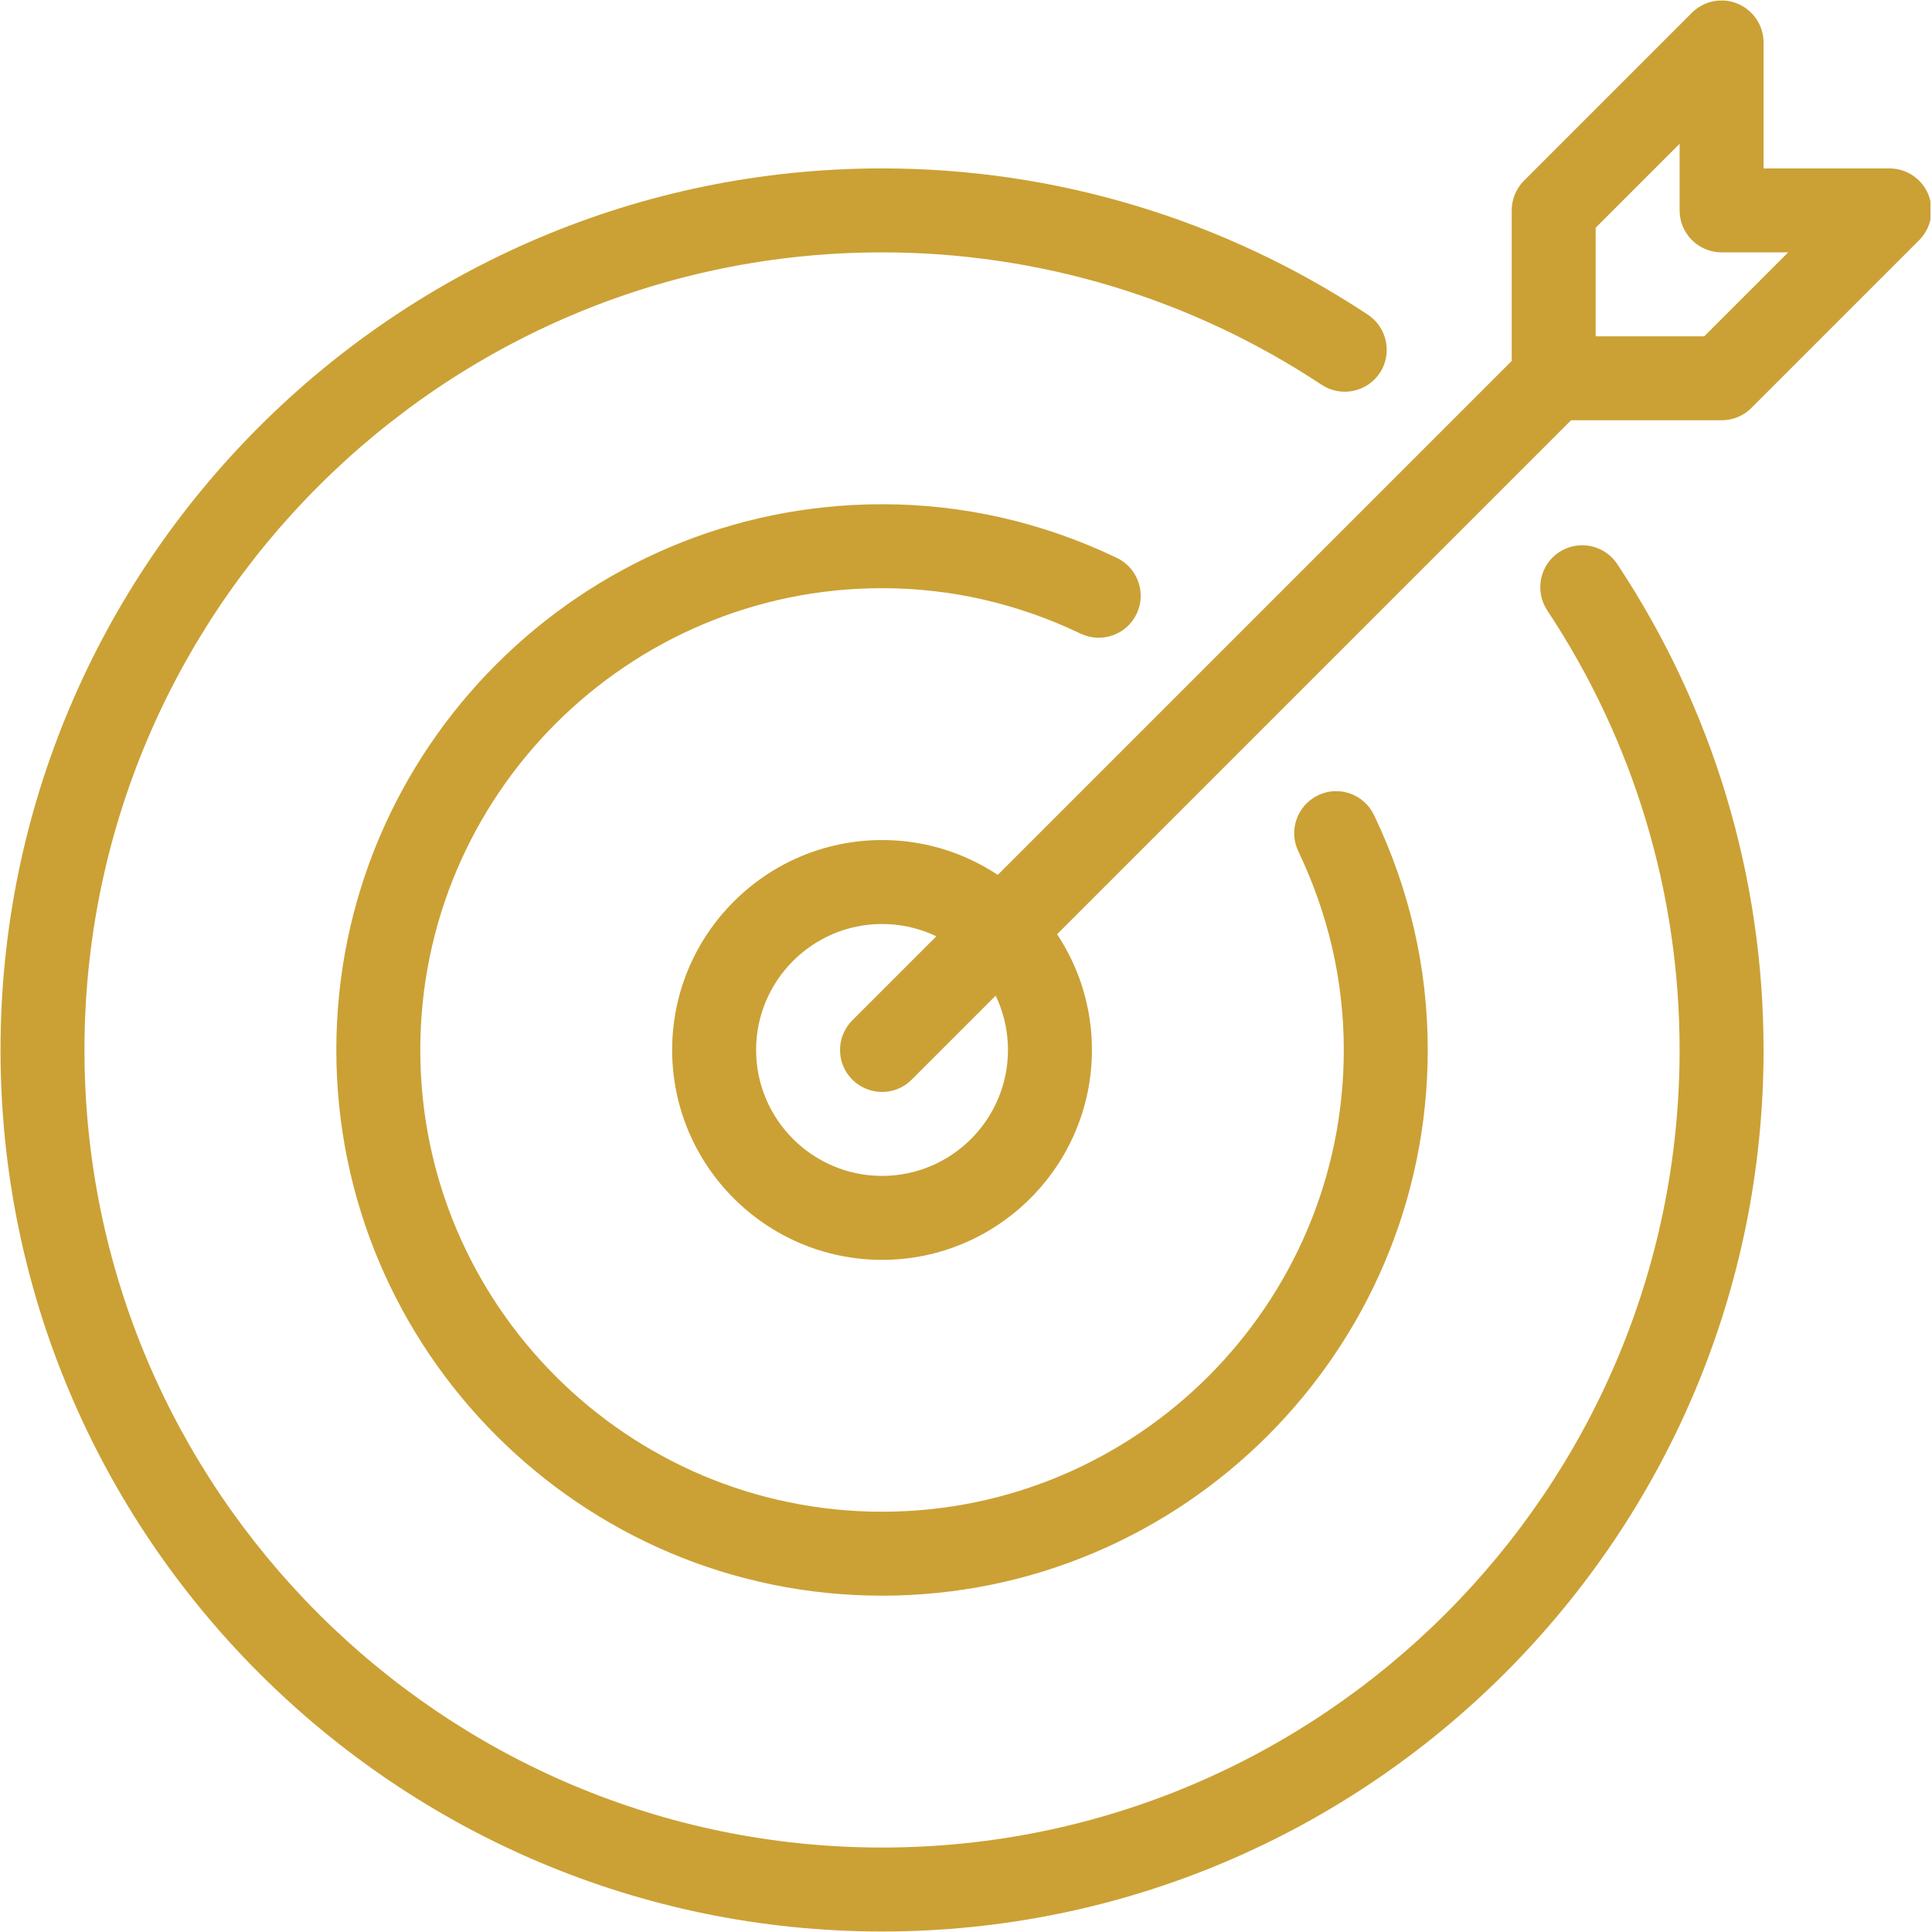
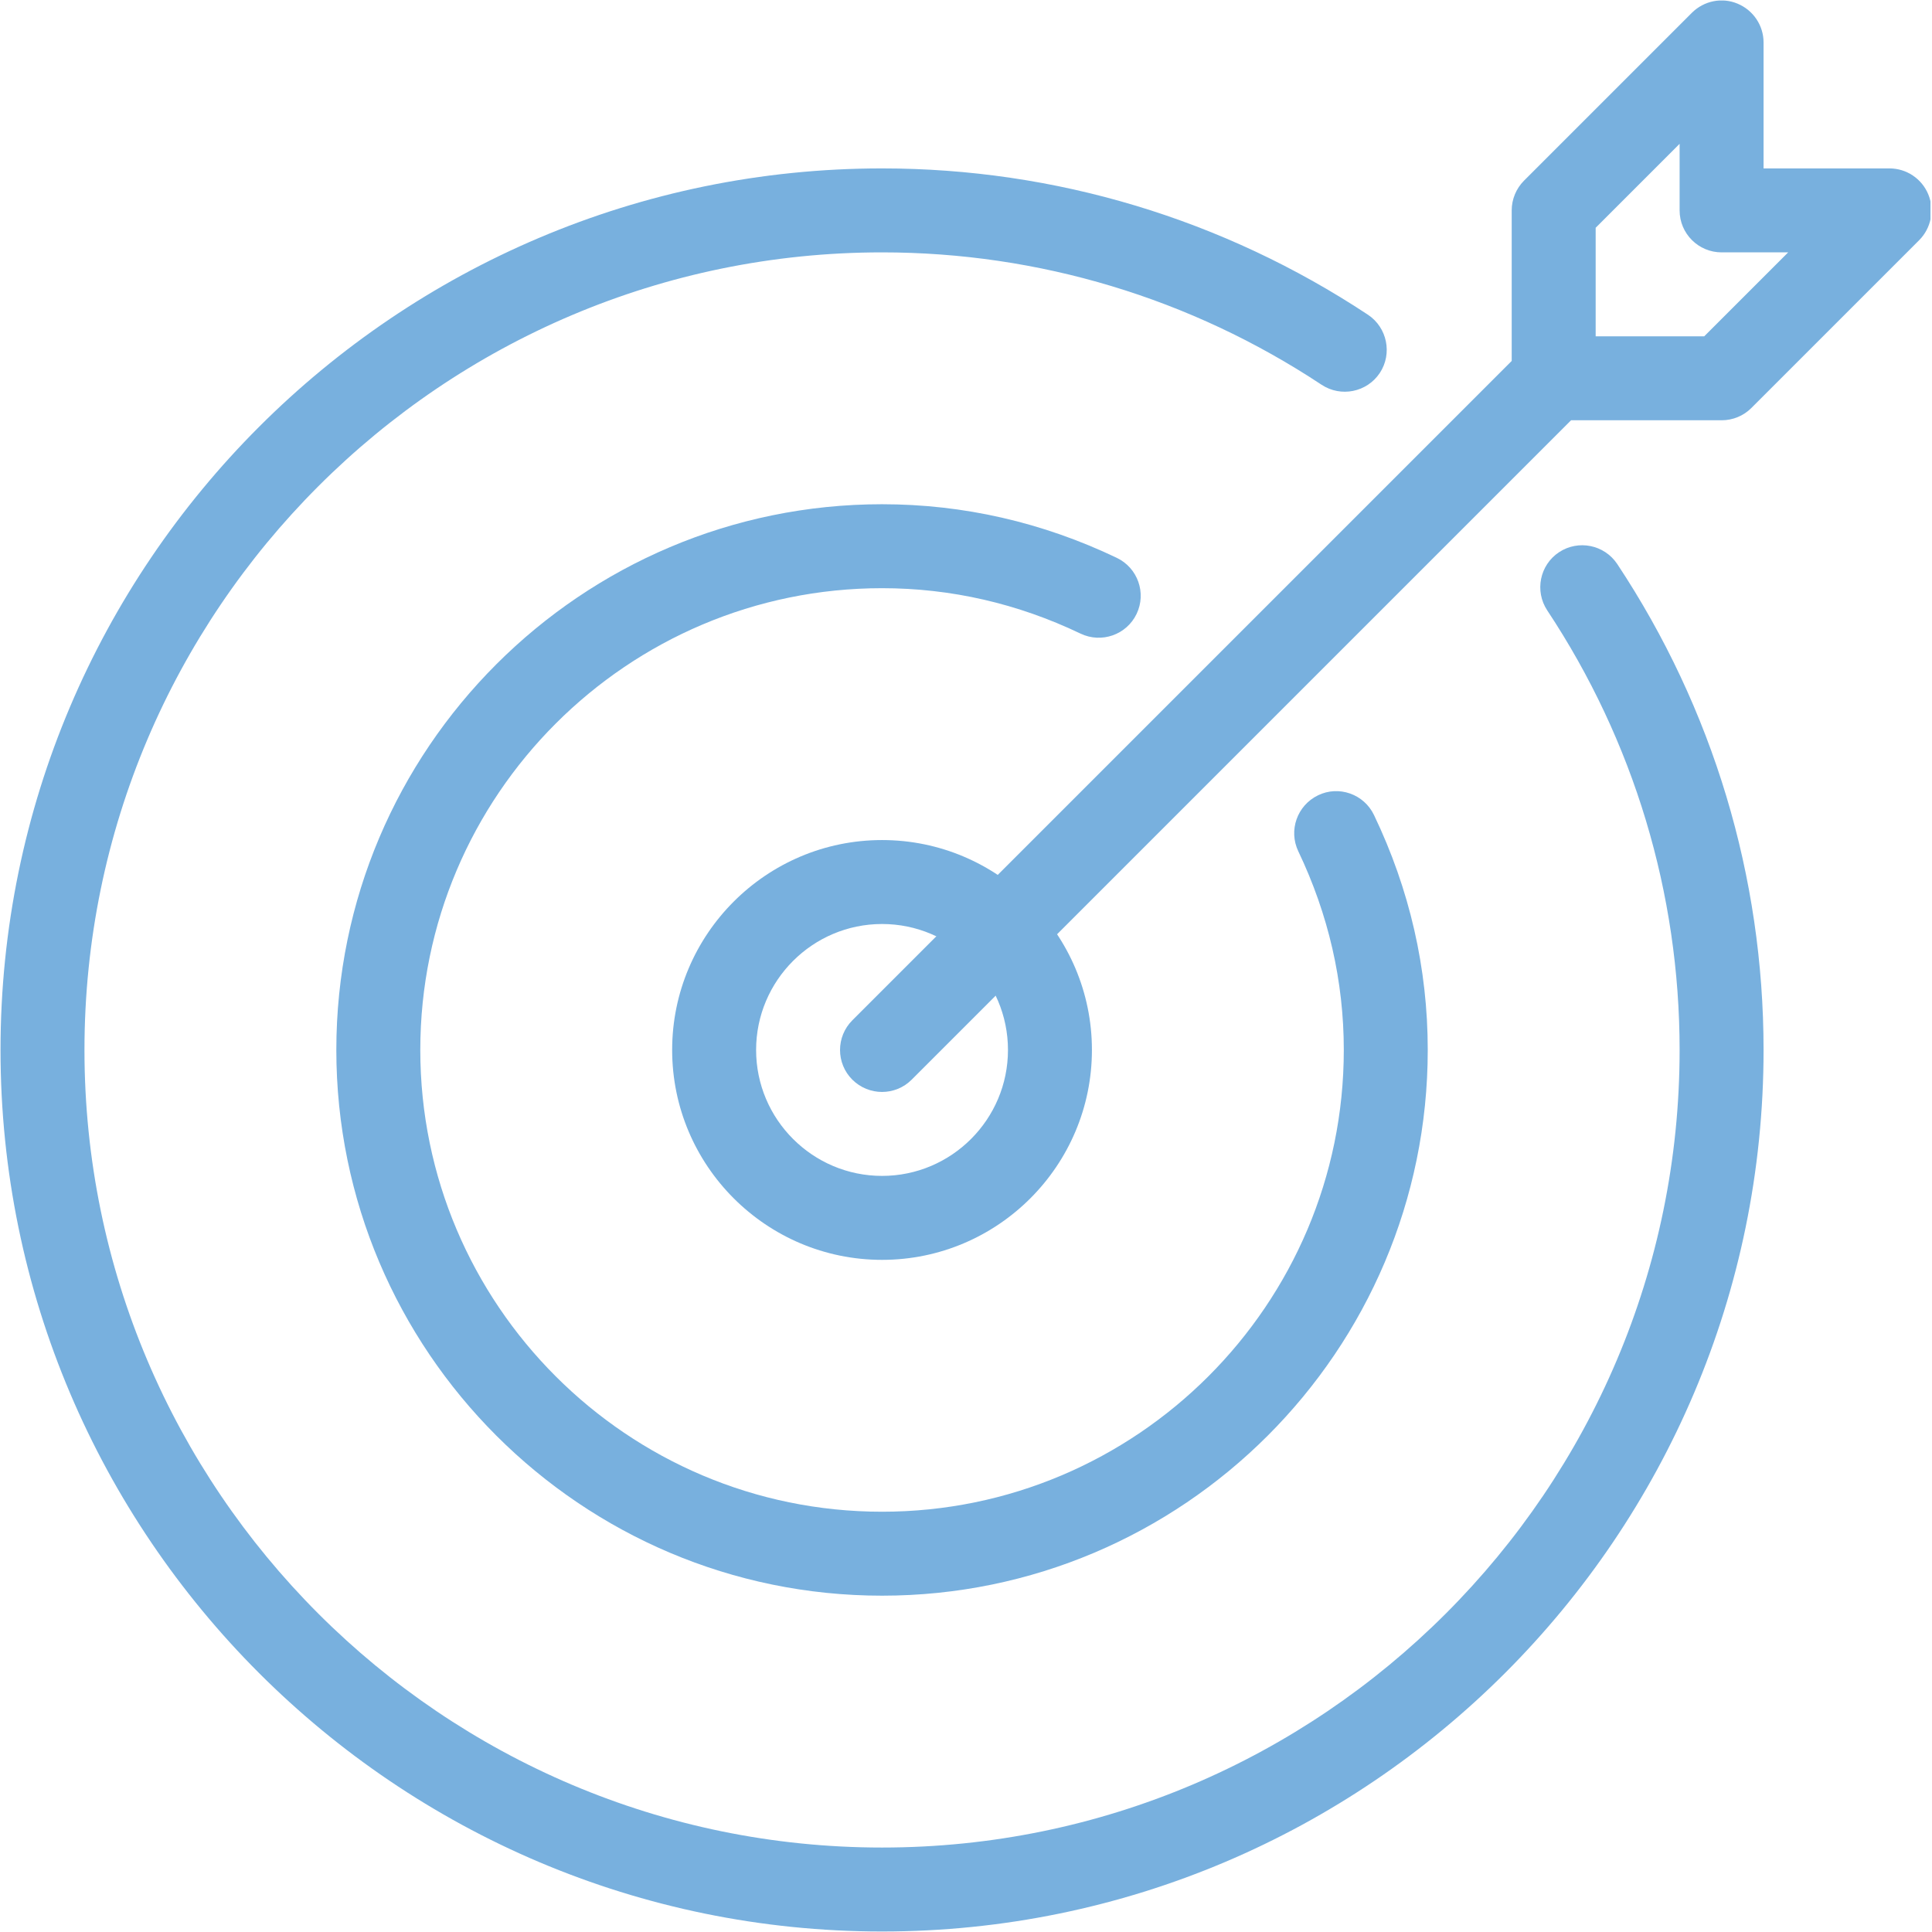
<svg xmlns="http://www.w3.org/2000/svg" width="300" zoomAndPan="magnify" viewBox="0 0 224.88 225" height="300" preserveAspectRatio="xMidYMid meet" version="1.0">
  <defs>
    <clipPath id="b03728cb22">
      <path d="M 0 19 L 206 19 L 206 224.938 L 0 224.938 Z M 0 19 " clip-rule="nonzero" />
    </clipPath>
    <clipPath id="00183880f4">
      <path d="M 97 0.059 L 224.762 0.059 L 224.762 128 L 97 128 Z M 97 0.059 " clip-rule="nonzero" />
    </clipPath>
  </defs>
  <g clip-path="url(#b03728cb22)">
-     <path fill="#cba135" d="M 102.664 224.941 C 46.051 224.941 0 178.887 0 122.277 C 0 65.668 46.051 19.613 102.664 19.613 C 122.844 19.613 142.406 25.512 159.254 36.656 C 161.492 38.145 162.117 41.184 160.633 43.434 C 159.129 45.691 156.098 46.289 153.855 44.812 C 138.625 34.73 120.918 29.391 102.664 29.391 C 51.449 29.391 9.777 71.062 9.777 122.277 C 9.777 173.492 51.449 215.164 102.664 215.164 C 153.875 215.164 195.547 173.492 195.547 122.277 C 195.547 104.023 190.219 86.316 180.129 71.082 C 178.645 68.836 179.258 65.793 181.508 64.309 C 183.746 62.832 186.777 63.426 188.285 65.688 C 199.438 82.523 205.324 102.098 205.324 122.277 C 205.324 178.887 159.273 224.941 102.664 224.941 Z M 102.664 224.941 " fill-opacity="1" fill-rule="nonzero" />
+     <path fill="#78b0de" d="M 102.664 224.941 C 46.051 224.941 0 178.887 0 122.277 C 0 65.668 46.051 19.613 102.664 19.613 C 122.844 19.613 142.406 25.512 159.254 36.656 C 161.492 38.145 162.117 41.184 160.633 43.434 C 159.129 45.691 156.098 46.289 153.855 44.812 C 138.625 34.73 120.918 29.391 102.664 29.391 C 51.449 29.391 9.777 71.062 9.777 122.277 C 9.777 173.492 51.449 215.164 102.664 215.164 C 153.875 215.164 195.547 173.492 195.547 122.277 C 195.547 104.023 190.219 86.316 180.129 71.082 C 178.645 68.836 179.258 65.793 181.508 64.309 C 183.746 62.832 186.777 63.426 188.285 65.688 C 199.438 82.523 205.324 102.098 205.324 122.277 C 205.324 178.887 159.273 224.941 102.664 224.941 Z M 102.664 224.941 " fill-opacity="1" fill-rule="nonzero" />
  </g>
-   <path fill="#cba135" d="M 102.664 146.723 C 89.18 146.723 78.219 135.75 78.219 122.277 C 78.219 108.805 89.18 97.832 102.664 97.832 C 116.145 97.832 127.105 108.805 127.105 122.277 C 127.105 135.75 116.145 146.723 102.664 146.723 Z M 102.664 107.609 C 94.578 107.609 87.996 114.191 87.996 122.277 C 87.996 130.363 94.578 136.945 102.664 136.945 C 110.75 136.945 117.328 130.363 117.328 122.277 C 117.328 114.191 110.75 107.609 102.664 107.609 Z M 102.664 107.609 " fill-opacity="1" fill-rule="nonzero" />
+   <path fill="#78b0de" d="M 102.664 146.723 C 89.18 146.723 78.219 135.75 78.219 122.277 C 78.219 108.805 89.18 97.832 102.664 97.832 C 116.145 97.832 127.105 108.805 127.105 122.277 C 127.105 135.75 116.145 146.723 102.664 146.723 Z M 102.664 107.609 C 94.578 107.609 87.996 114.191 87.996 122.277 C 87.996 130.363 94.578 136.945 102.664 136.945 C 110.75 136.945 117.328 130.363 117.328 122.277 C 117.328 114.191 110.75 107.609 102.664 107.609 Z M 102.664 107.609 " fill-opacity="1" fill-rule="nonzero" />
  <g clip-path="url(#00183880f4)">
-     <path fill="#cba135" d="M 102.664 127.168 C 101.41 127.168 100.16 126.688 99.203 125.738 C 97.293 123.832 97.293 120.734 99.203 118.824 L 175.992 42.035 L 175.992 24.504 C 175.992 23.203 176.512 21.961 177.422 21.043 L 196.977 1.488 C 198.383 0.09 200.484 -0.34 202.305 0.43 C 204.133 1.195 205.324 2.973 205.324 4.949 L 205.324 19.613 L 219.992 19.613 C 221.965 19.613 223.754 20.809 224.508 22.637 C 225.262 24.465 224.84 26.566 223.453 27.965 L 203.898 47.52 C 202.98 48.438 201.738 48.945 200.438 48.945 L 182.906 48.945 L 106.113 125.738 C 105.164 126.688 103.914 127.168 102.664 127.168 Z M 185.77 39.168 L 198.414 39.168 L 208.191 29.391 L 200.438 29.391 C 197.738 29.391 195.547 27.203 195.547 24.504 L 195.547 16.75 L 185.77 26.527 Z M 185.77 39.168 " fill-opacity="1" fill-rule="nonzero" />
+     <path fill="#78b0de" d="M 102.664 127.168 C 101.41 127.168 100.16 126.688 99.203 125.738 C 97.293 123.832 97.293 120.734 99.203 118.824 L 175.992 42.035 L 175.992 24.504 C 175.992 23.203 176.512 21.961 177.422 21.043 L 196.977 1.488 C 198.383 0.09 200.484 -0.34 202.305 0.43 C 204.133 1.195 205.324 2.973 205.324 4.949 L 205.324 19.613 L 219.992 19.613 C 221.965 19.613 223.754 20.809 224.508 22.637 C 225.262 24.465 224.84 26.566 223.453 27.965 L 203.898 47.52 C 202.98 48.438 201.738 48.945 200.438 48.945 L 182.906 48.945 L 106.113 125.738 C 105.164 126.688 103.914 127.168 102.664 127.168 Z M 185.77 39.168 L 198.414 39.168 L 208.191 29.391 L 200.438 29.391 C 197.738 29.391 195.547 27.203 195.547 24.504 L 195.547 16.75 L 185.77 26.527 Z M 185.77 39.168 " fill-opacity="1" fill-rule="nonzero" />
  </g>
-   <path fill="#cba135" d="M 102.664 185.832 C 67.621 185.832 39.109 157.32 39.109 122.277 C 39.109 87.234 67.621 58.723 102.664 58.723 C 112.148 58.723 121.348 60.828 130.012 64.973 C 132.445 66.145 133.473 69.059 132.309 71.492 C 131.145 73.93 128.219 74.953 125.785 73.793 C 118.453 70.281 110.672 68.5 102.664 68.5 C 73.016 68.5 48.887 92.621 48.887 122.277 C 48.887 151.934 73.016 176.055 102.664 176.055 C 132.309 176.055 156.438 151.934 156.438 122.277 C 156.438 114.27 154.648 106.488 151.141 99.145 C 149.977 96.711 151.004 93.797 153.438 92.621 C 155.844 91.449 158.785 92.465 159.957 94.922 C 164.113 103.594 166.215 112.793 166.215 122.277 C 166.215 157.32 137.703 185.832 102.664 185.832 Z M 102.664 185.832 " fill-opacity="1" fill-rule="nonzero" />
+   <path fill="#78b0de" d="M 102.664 185.832 C 67.621 185.832 39.109 157.32 39.109 122.277 C 39.109 87.234 67.621 58.723 102.664 58.723 C 112.148 58.723 121.348 60.828 130.012 64.973 C 132.445 66.145 133.473 69.059 132.309 71.492 C 131.145 73.93 128.219 74.953 125.785 73.793 C 118.453 70.281 110.672 68.5 102.664 68.5 C 73.016 68.5 48.887 92.621 48.887 122.277 C 48.887 151.934 73.016 176.055 102.664 176.055 C 132.309 176.055 156.438 151.934 156.438 122.277 C 156.438 114.27 154.648 106.488 151.141 99.145 C 149.977 96.711 151.004 93.797 153.438 92.621 C 155.844 91.449 158.785 92.465 159.957 94.922 C 164.113 103.594 166.215 112.793 166.215 122.277 C 166.215 157.32 137.703 185.832 102.664 185.832 Z M 102.664 185.832 " fill-opacity="1" fill-rule="nonzero" />
</svg>
